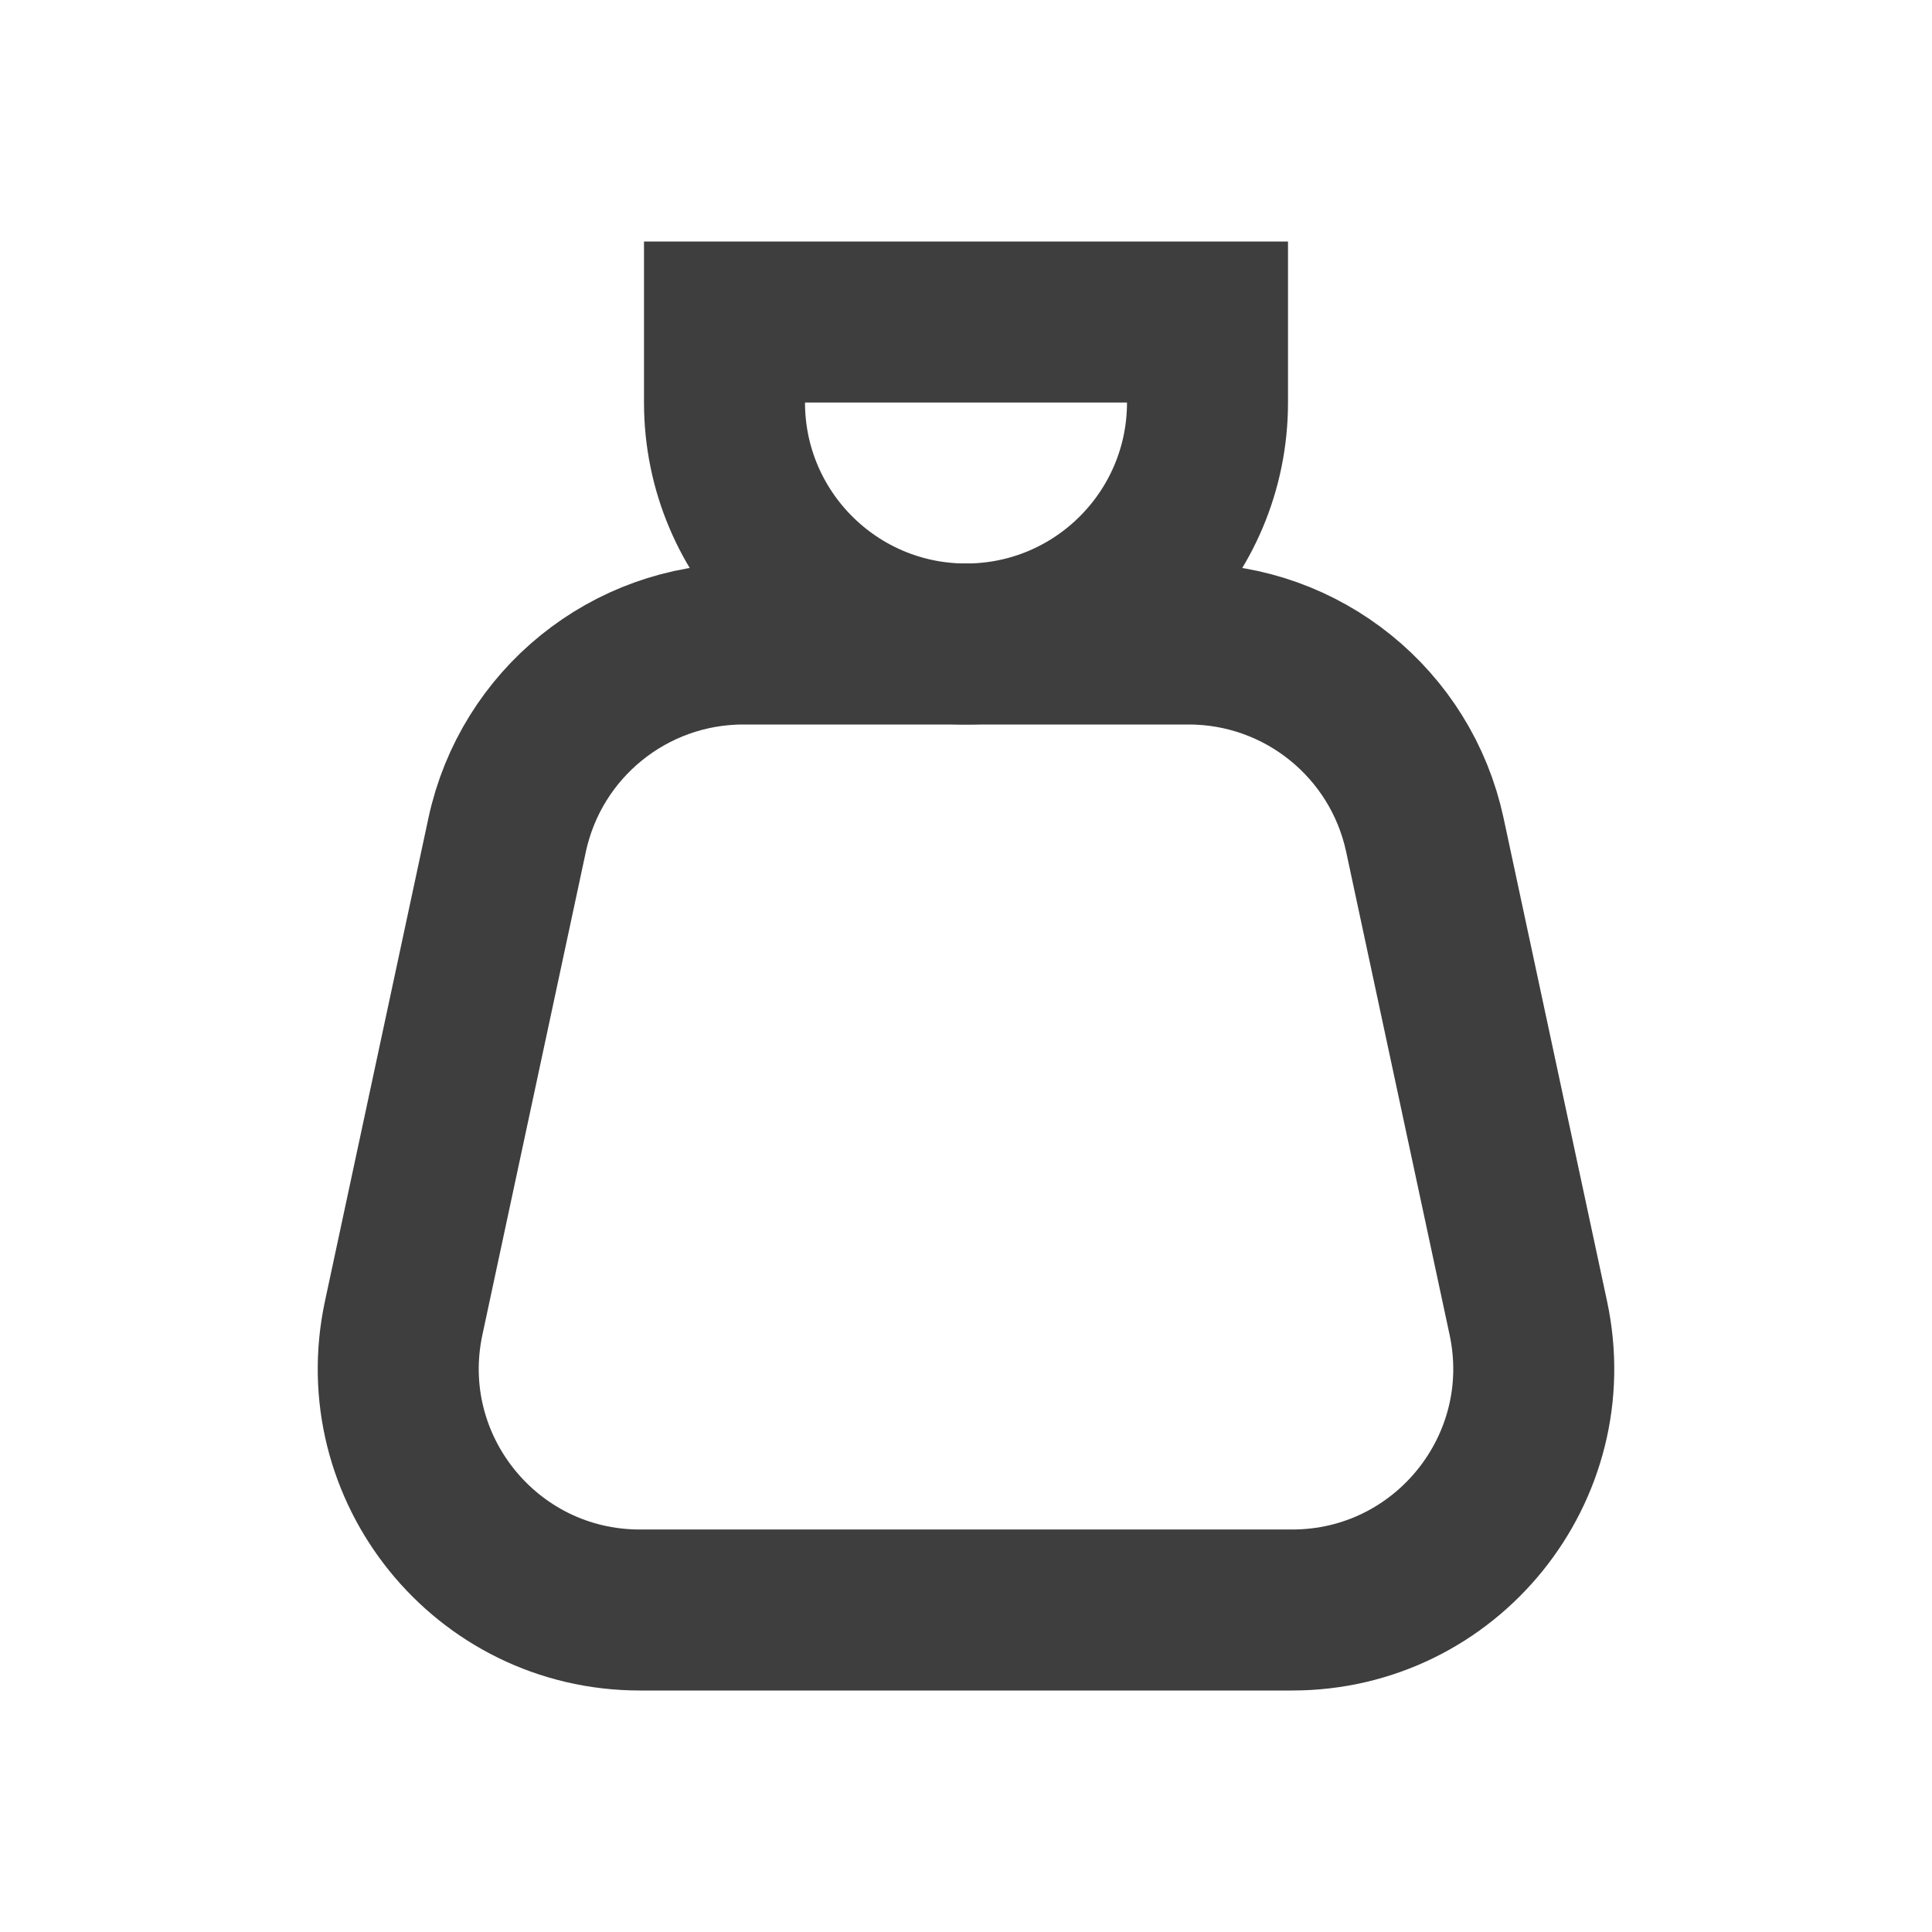
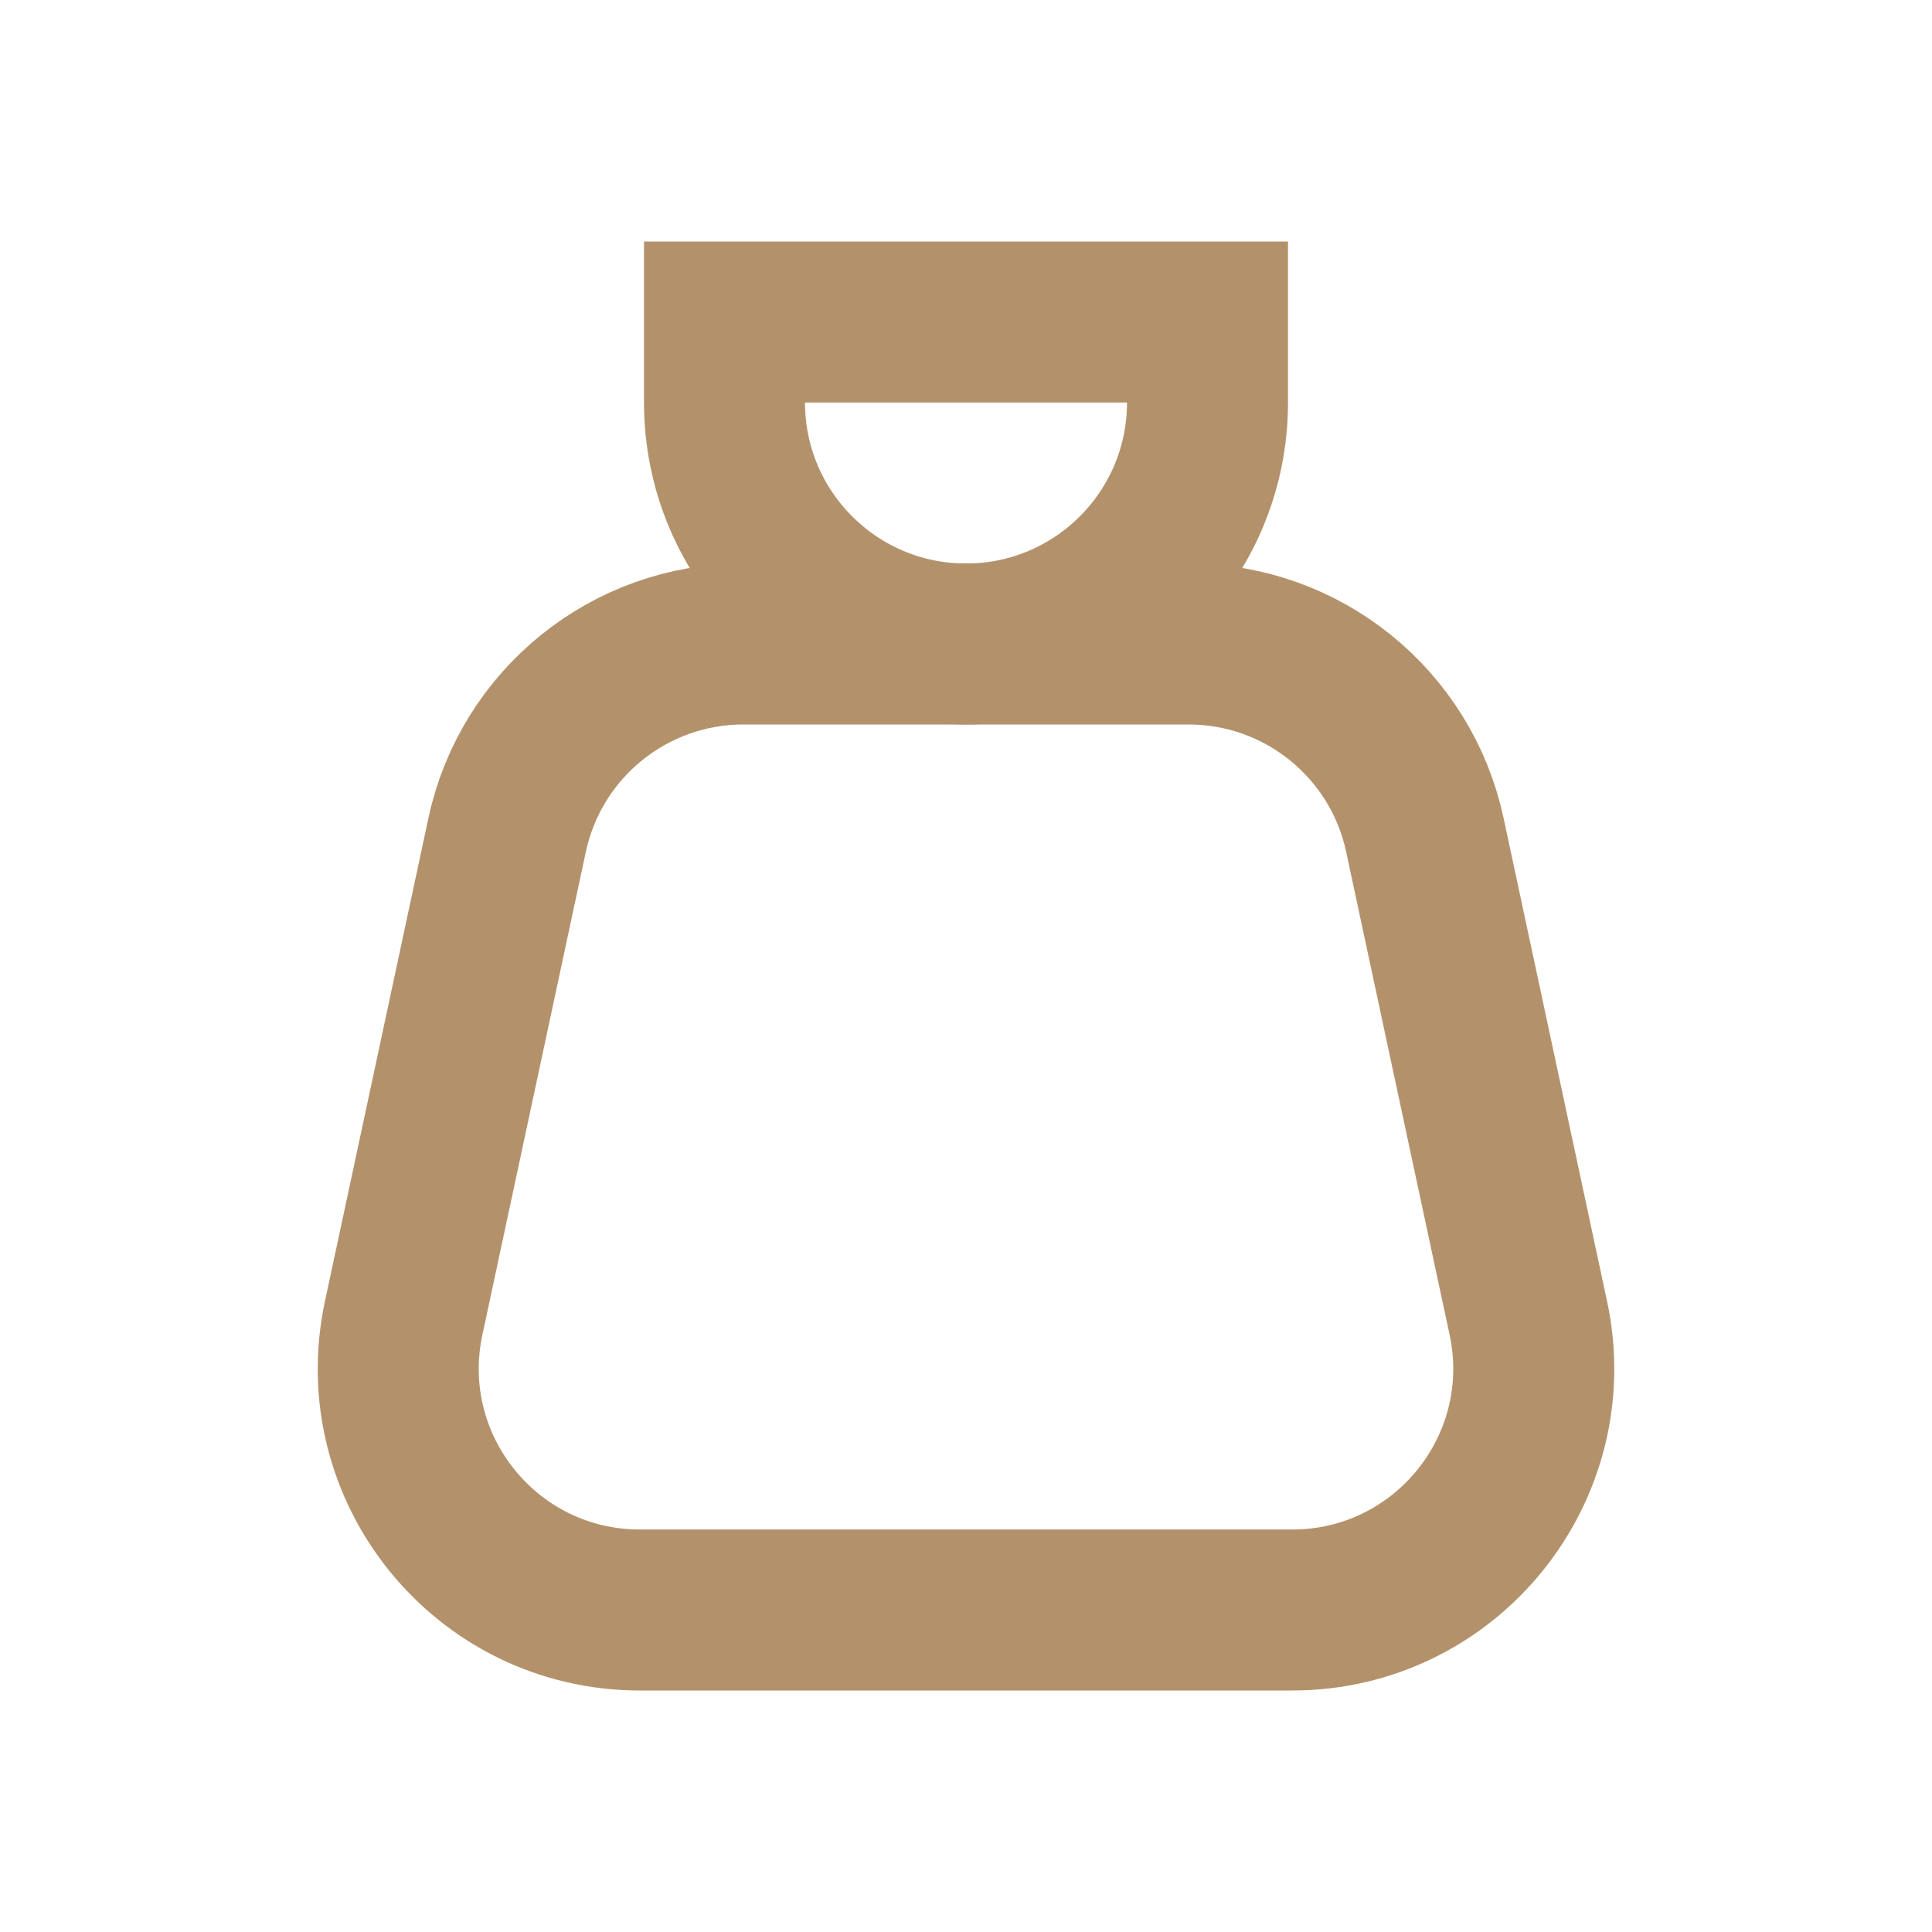
<svg xmlns="http://www.w3.org/2000/svg" width="24" height="24" viewBox="0 0 24 24" fill="none">
-   <path d="M9.234 8H14.766C16.181 8 17.403 8.988 17.7 10.371L18.985 16.371C19.386 18.239 17.962 20 16.052 20H7.948C6.038 20 4.614 18.239 5.015 16.371L6.3 10.371C6.597 8.988 7.819 8 9.234 8Z" stroke="#3E3E3E" stroke-width="2" />
-   <path d="M9 4H15V5C15 6.657 13.657 8 12 8C10.343 8 9 6.657 9 5V4Z" stroke="#3E3E3E" stroke-width="2" />
+   <path d="M6.3 10.371C6.597 8.988 7.819 8 9.234 8H14.766C16.181 8 17.403 8.988 17.7 10.371L18.985 16.371C19.386 18.239 17.962 20 16.052 20H7.948C6.038 20 4.614 18.239 5.015 16.371L6.3 10.371Z" stroke="#B3926B" stroke-width="2" />
+   <path d="M9 4H15V5C15 6.657 13.657 8 12 8C10.343 8 9 6.657 9 5V4Z" stroke="#B3926B" stroke-width="2" />
</svg>
